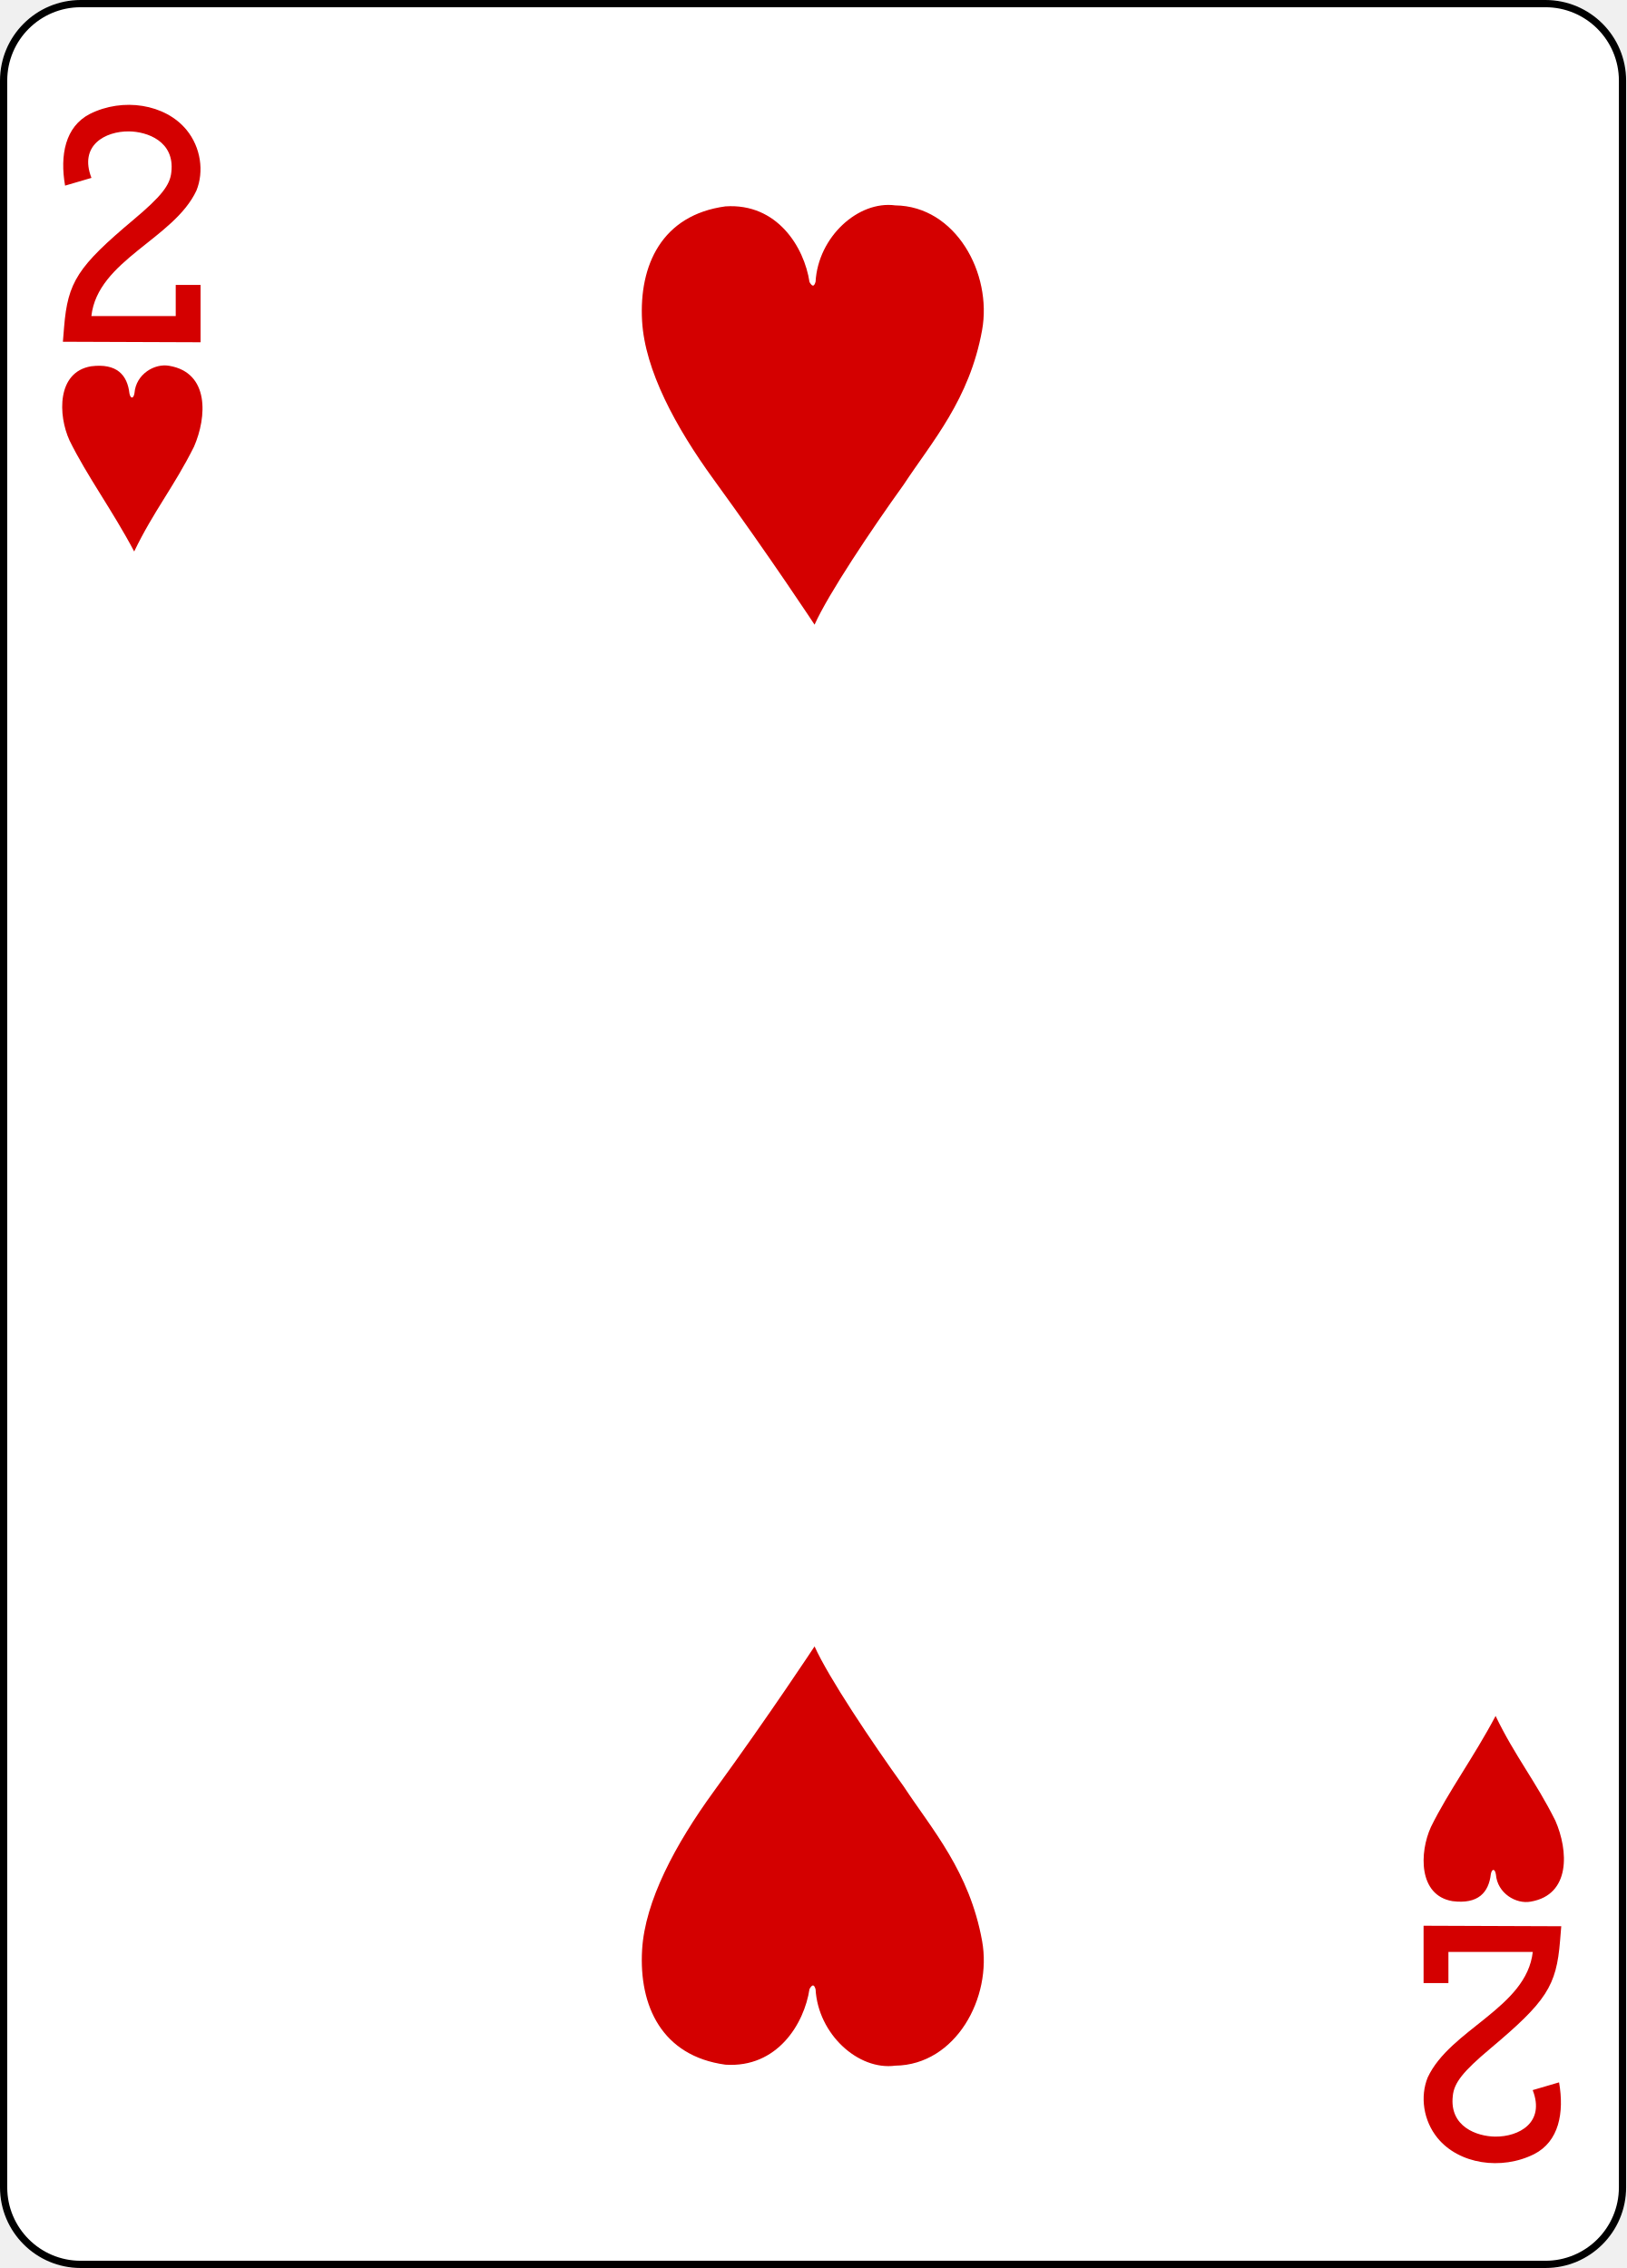
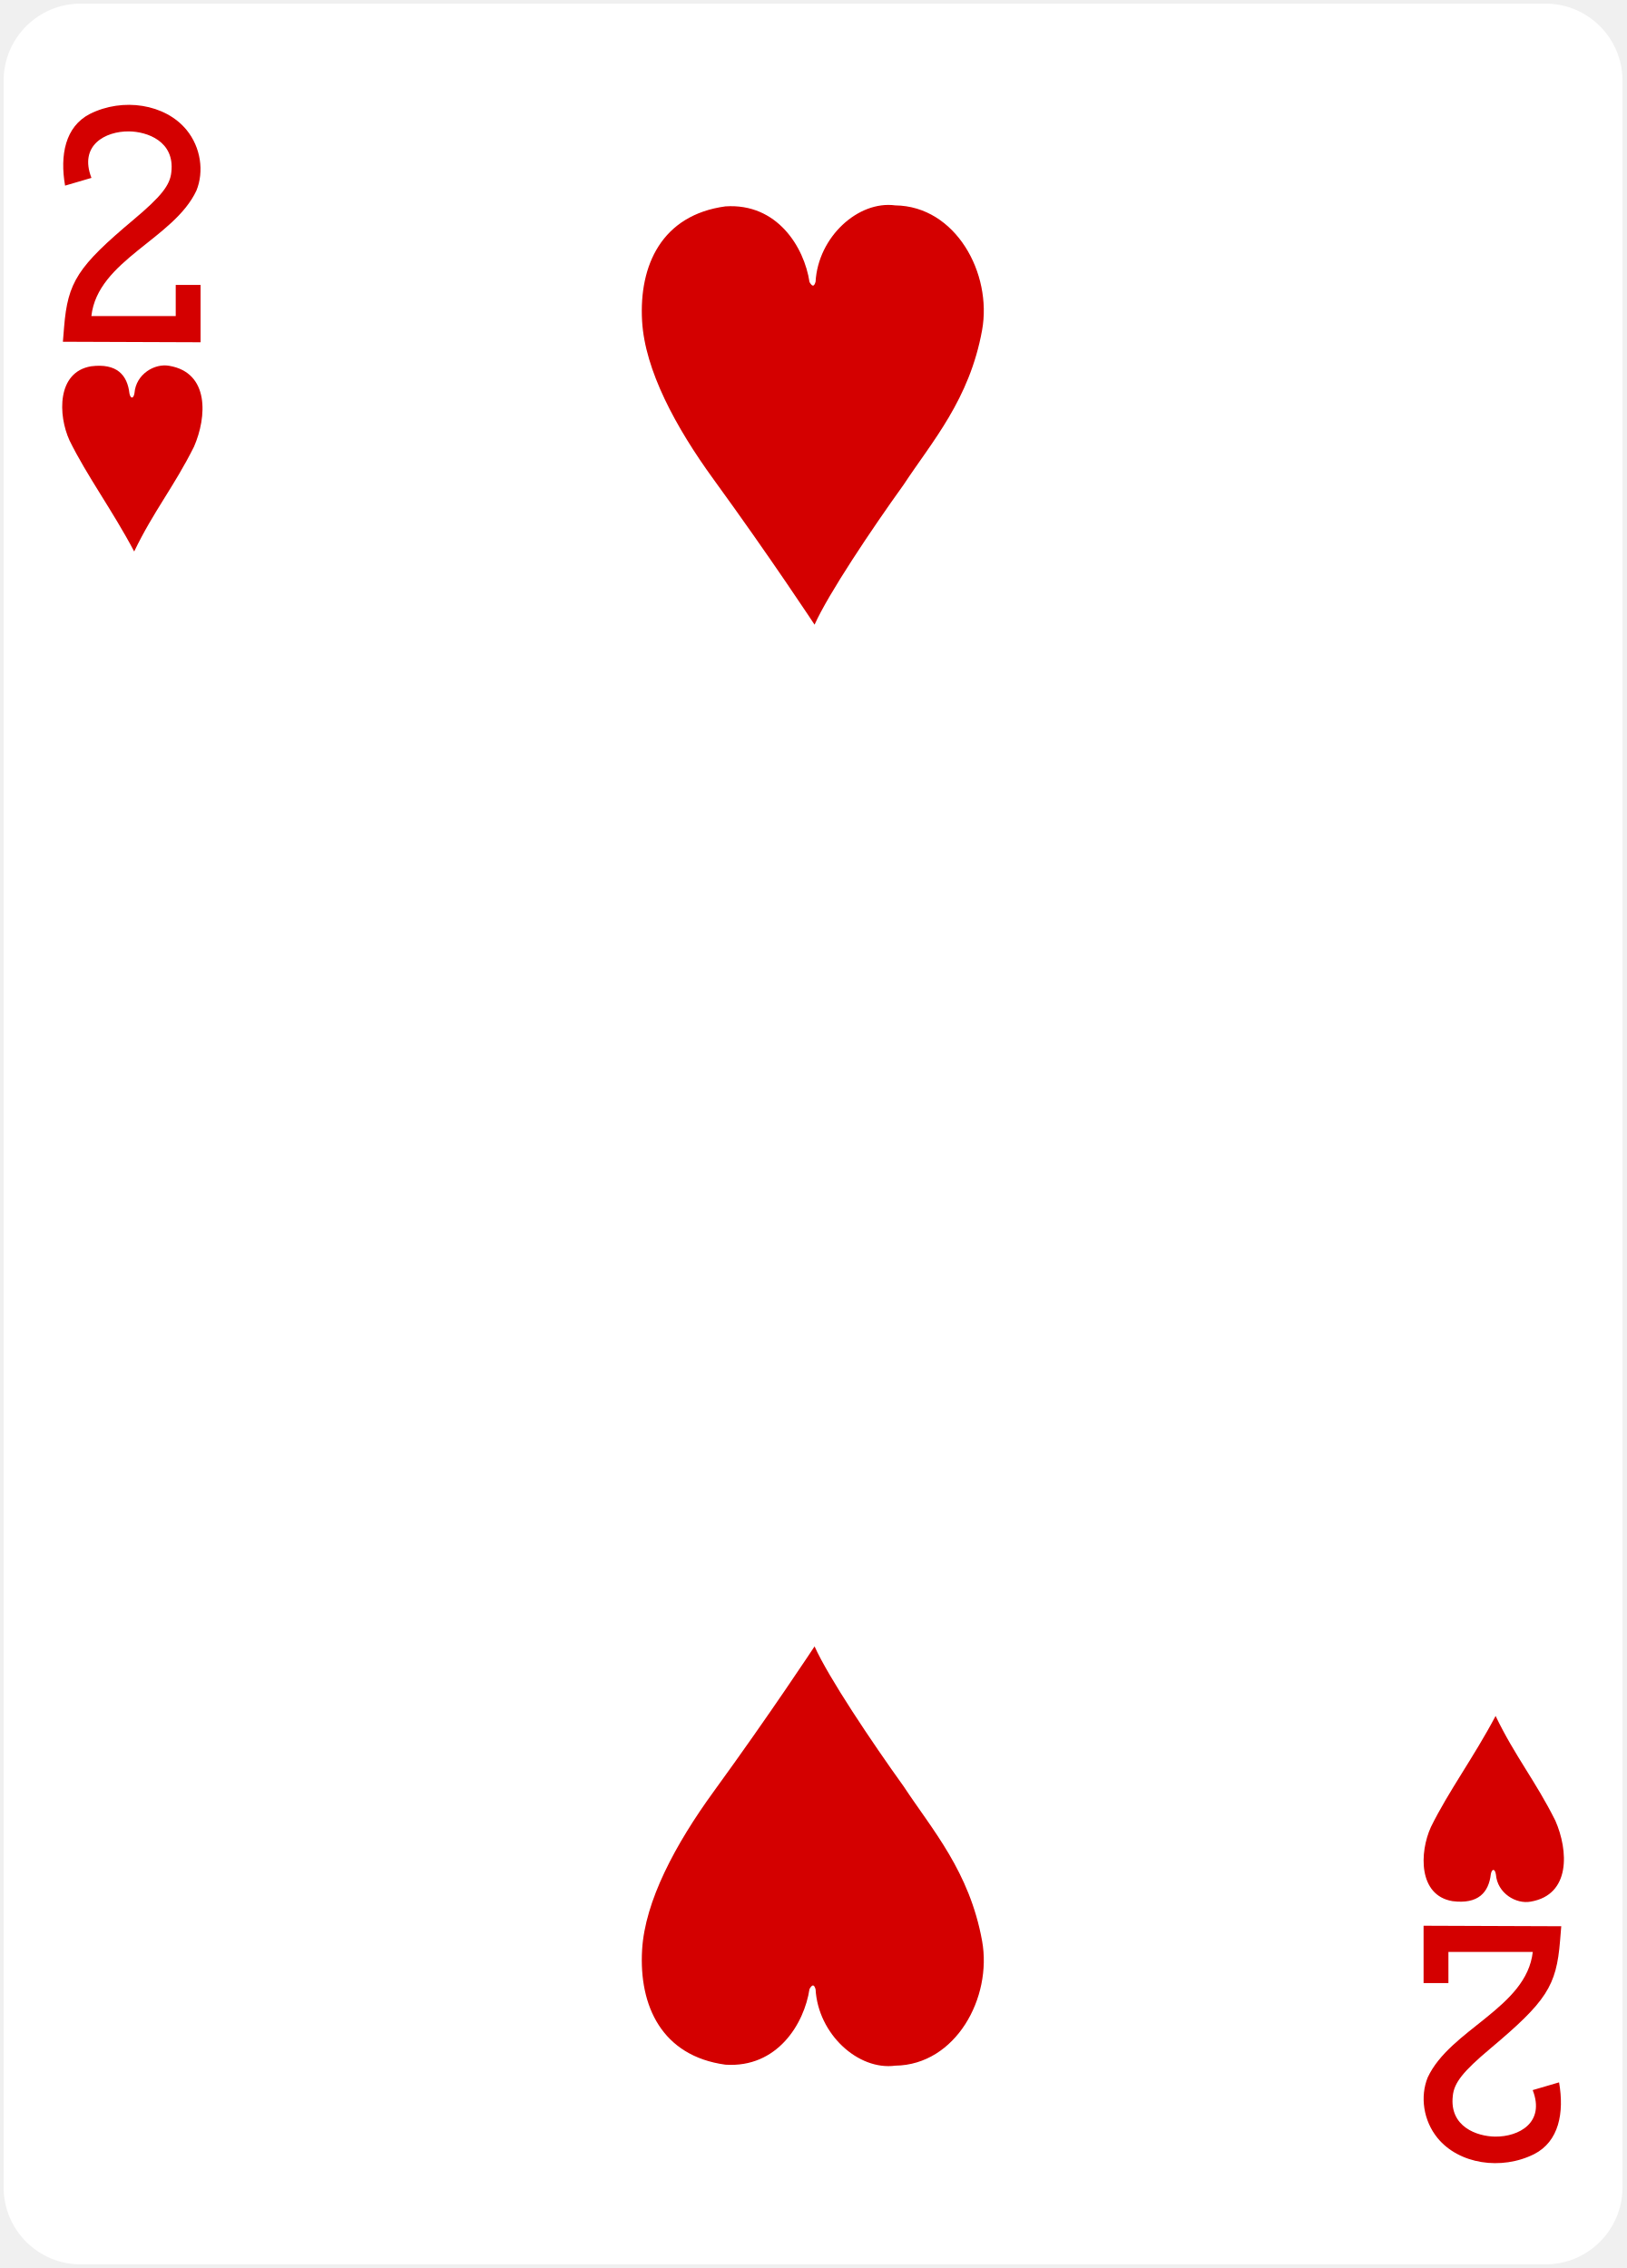
<svg xmlns="http://www.w3.org/2000/svg" version="1.1" id="svg4423" height="312.808" width="224.225">
  <defs id="defs4425" />
  <g id="layer1" transform="translate(-259.9347,-369.7772)">
    <g transform="translate(-1313.621,198.1498)" id="g8900" style="display:inline">
      <g id="g8879" transform="translate(-4683.875,2918.937)">
-         <rect y="-2746.811" x="6257.929" height="311.811" width="223.228" id="rect6347" style="display:inline;fill:#ffffff;fill-opacity:1;stroke:#000000;stroke-width:0.997;stroke-miterlimit:4;stroke-dasharray:none;stroke-opacity:1" rx="10.63" ry="10.63" />
+         <rect y="-2746.811" x="6257.929" height="311.811" width="223.228" id="rect6347" style="display:inline;fill:#ffffff;fill-opacity:1;" rx="10.63" ry="10.63" />
      </g>
      <g transform="translate(-0.1362225,4.5315816e-5)" id="g6564">
        <path id="path8628" d="m 1583.27,232.357 c -1.583,-3.472 -1.757,-9.405 2.971,-10.208 3.562,-0.458 5.012,1.198 5.3,3.742 0.142,0.743 0.562,0.788 0.695,-0.058 0.204,-2.609 2.787,-4.133 4.806,-3.75 5.527,0.945 5.204,7.028 3.398,11.156 -2.731,5.479 -5.601,8.938 -8.245,14.452 -3.038,-5.741 -6.507,-10.405 -8.926,-15.333 z" style="display:inline;fill:#d40000;fill-opacity:1" />
        <g id="g6555">
          <path id="path8650" d="m 1770.994,423.629 c -1.583,3.472 -1.757,9.405 2.971,10.208 3.562,0.458 5.012,-1.198 5.3,-3.742 0.142,-0.743 0.562,-0.788 0.695,0.058 0.204,2.609 2.787,4.133 4.806,3.75 5.527,-0.945 5.204,-7.028 3.398,-11.156 -2.731,-5.479 -5.601,-8.938 -8.245,-14.452 -3.038,5.741 -6.507,10.405 -8.926,15.333 z" style="display:inline;fill:#d40000;fill-opacity:1" />
          <g id="g6548">
            <g style="display:inline" id="g8574" transform="matrix(0.3010621,0,0,0.3010621,995.9849,969.1358)">
              <path style="display:inline;fill:#d40000;fill-opacity:1" d="m 1947.701,-2492.42 0.547,-6.705 c 1.692,-20.723 6.226,-27.723 31.96,-49.343 12.488,-10.492 16.588,-15.669 17.165,-21.677 1.631,-14.15 -11.131,-18.57 -19.448,-18.647 -10.769,-0.099 -22.951,6.349 -17.143,21.304 l -12.079,3.547 c -2.439,-13.951 0.056,-27.044 11.378,-32.858 15.101,-7.572 34.478,-4.601 44.255,7.33 6.571,8.019 8.064,19.086 4.543,27.754 -10.299,22.16 -45.243,31.908 -48.132,57.528 l 38.634,0 0,-14.267 11.379,0 0,26.264 z" id="path7100" />
              <path id="path7116" d="m 2633.966,-1766.532 -0.547,6.705 c -1.692,20.723 -6.226,27.723 -31.96,49.343 -12.488,10.492 -16.588,15.669 -17.165,21.677 -1.631,14.15 11.131,18.57 19.448,18.647 10.769,0.099 22.951,-6.349 17.143,-21.304 l 12.079,-3.547 c 2.439,13.951 -0.056,27.044 -11.378,32.858 -15.101,7.572 -34.478,4.601 -44.255,-7.33 -6.571,-8.019 -8.064,-19.086 -4.543,-27.754 10.299,-22.16 45.243,-31.908 48.132,-57.528 l -38.634,0 0,14.267 -11.379,0 0,-26.264 z" style="display:inline;fill:#d40000;fill-opacity:1" />
            </g>
            <path style="display:inline;fill:#d40000;fill-opacity:1" d="m 1673.719,200.091 c 7.144,-0.474 10.868,5.627 11.595,10.436 0.433,0.764 0.671,0.549 0.837,-0.042 0.349,-6.174 5.875,-11.22 10.993,-10.53 8.328,0.108 13.389,9.375 11.966,17.219 -1.738,9.582 -6.9,15.351 -10.808,21.293 -4.421,6.152 -10.373,15.04 -12.29,19.317 0,0 -6.048,-9.205 -13.917,-20.03 -5.262,-7.239 -9.473,-15.082 -9.865,-21.835 -0.448,-7.715 2.719,-14.632 11.489,-15.828 z" id="path8514" />
            <path style="display:inline;fill:#d40000;fill-opacity:1" d="m 1673.719,456.393 c 7.144,0.474 10.868,-5.627 11.595,-10.436 0.433,-0.764 0.671,-0.549 0.837,0.042 0.349,6.174 5.875,11.22 10.993,10.53 8.328,-0.108 13.389,-9.375 11.966,-17.219 -1.738,-9.582 -6.9,-15.351 -10.808,-21.293 -4.421,-6.152 -10.373,-15.04 -12.29,-19.317 0,0 -6.048,9.205 -13.917,20.03 -5.262,7.239 -9.473,15.082 -9.865,21.835 -0.448,7.715 2.719,14.632 11.489,15.828 z" id="path8580" />
          </g>
        </g>
      </g>
    </g>
  </g>
</svg>
